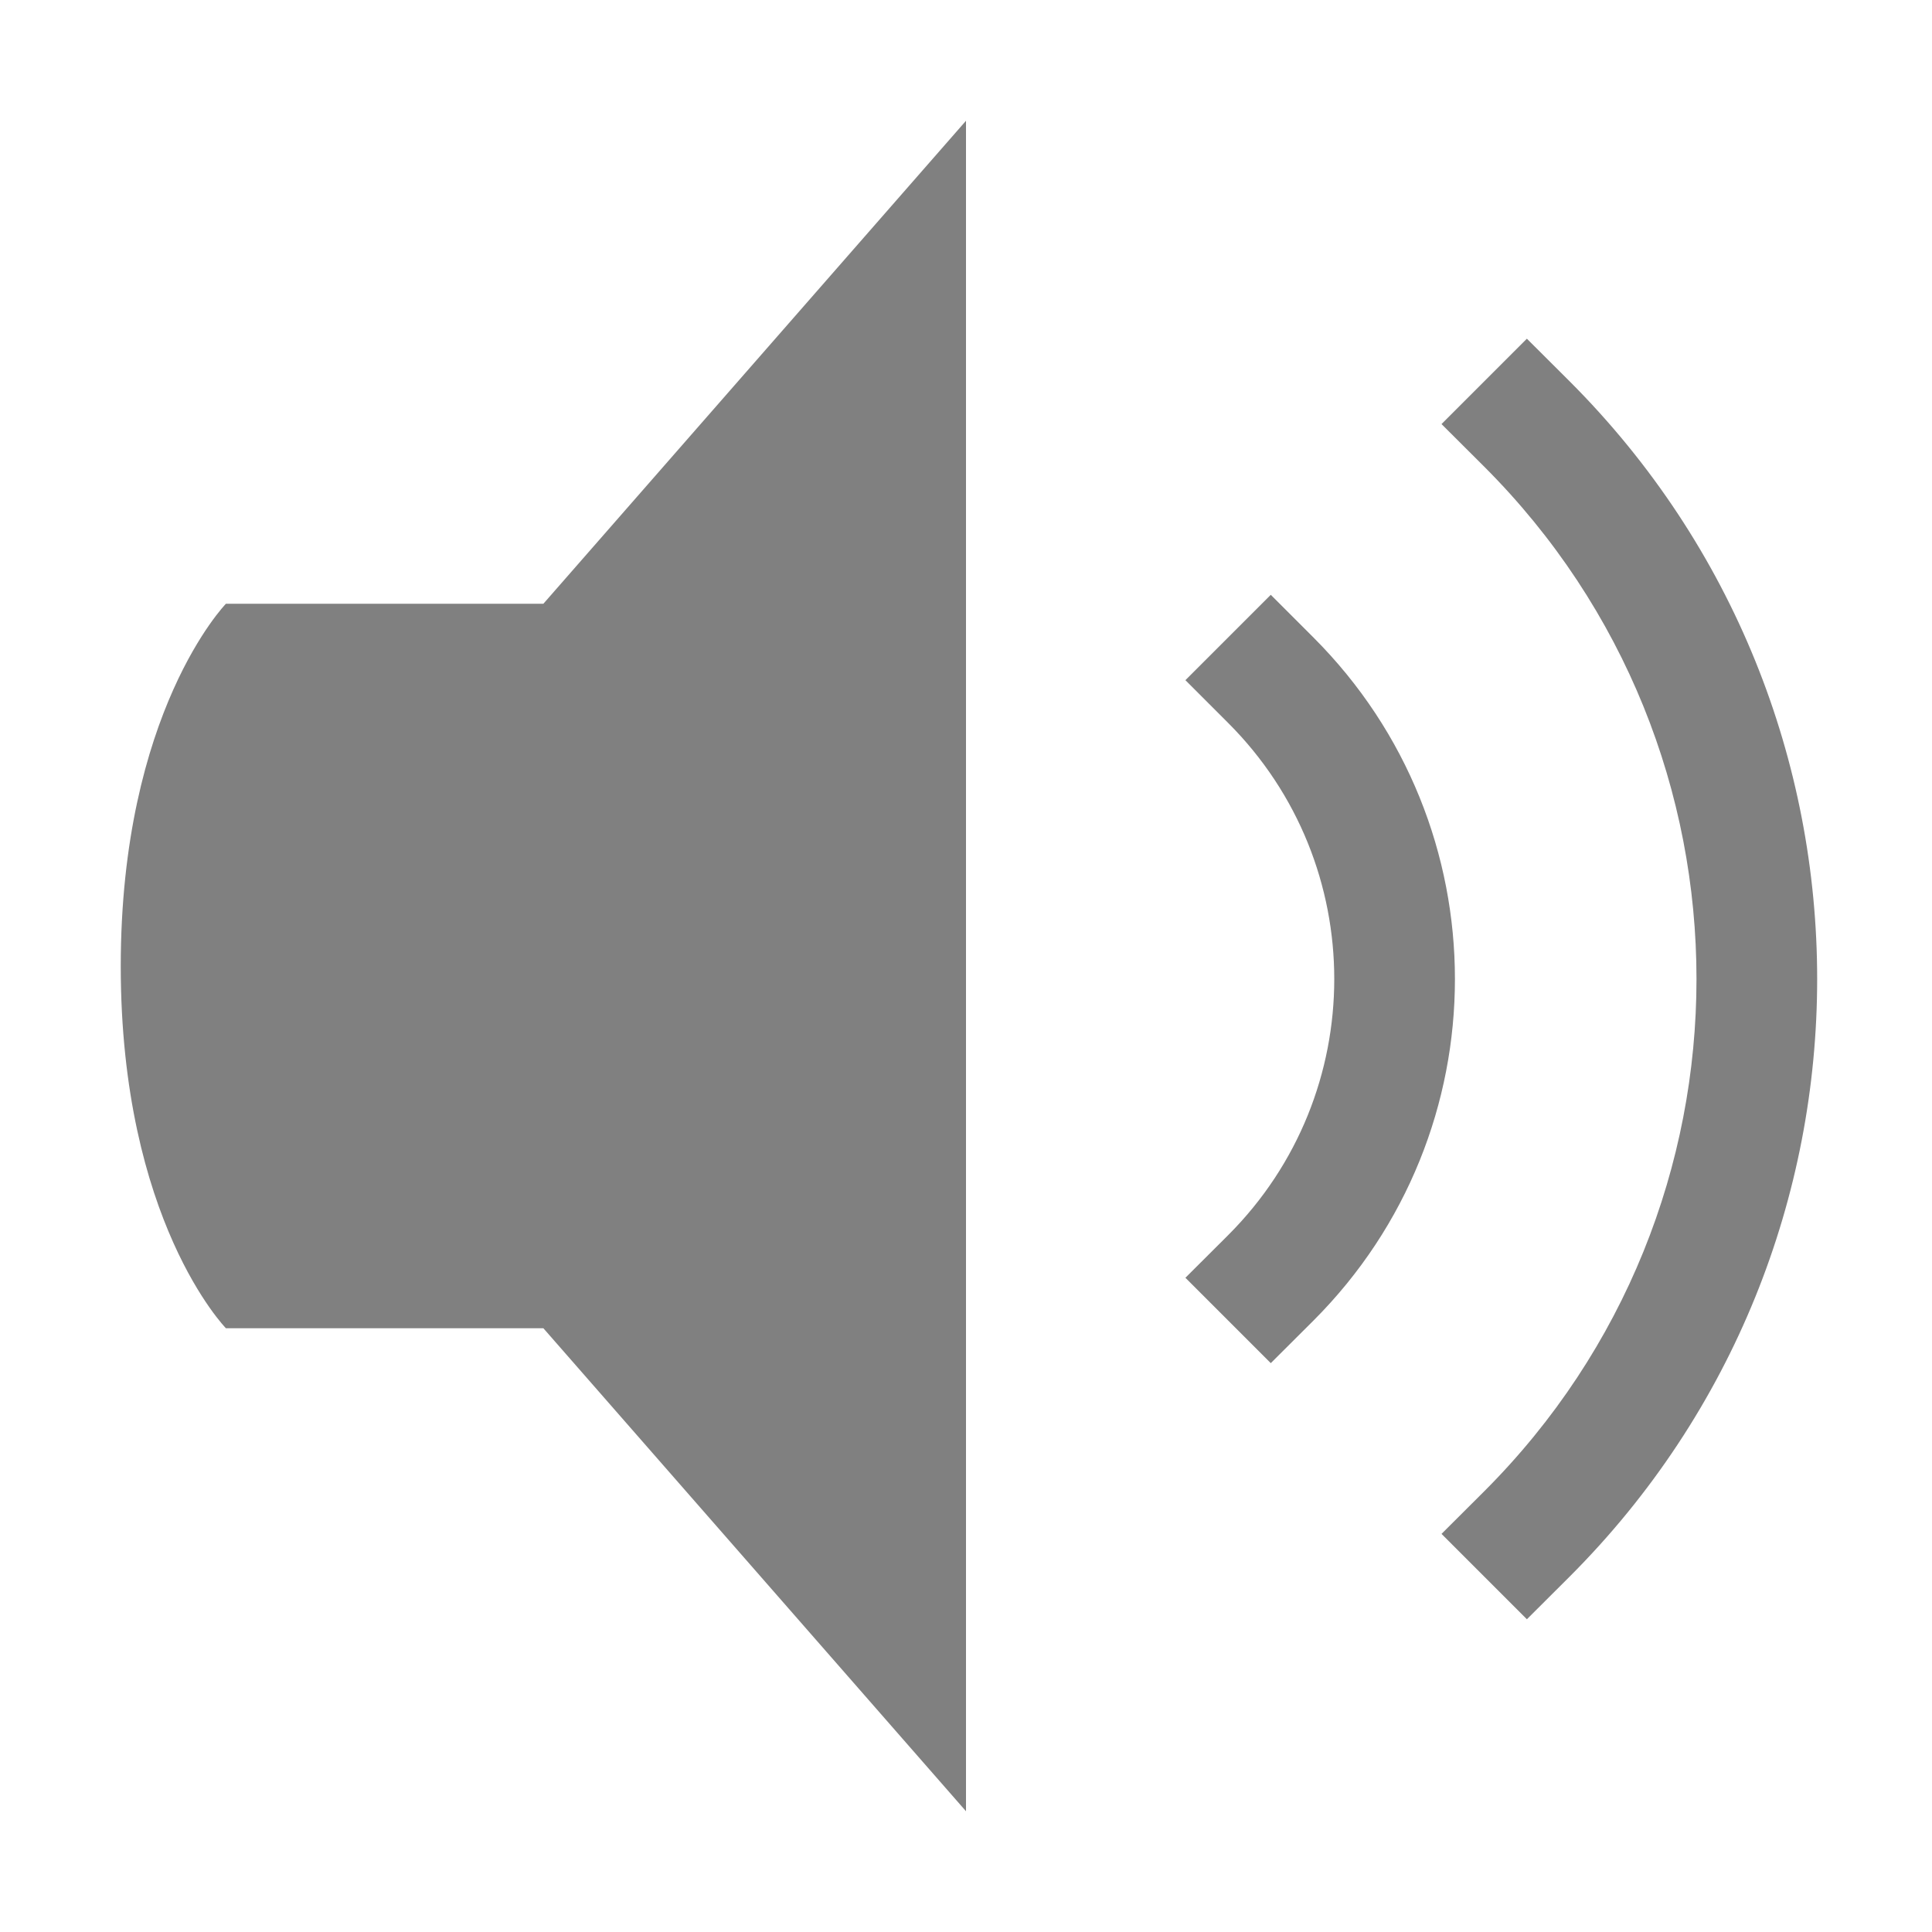
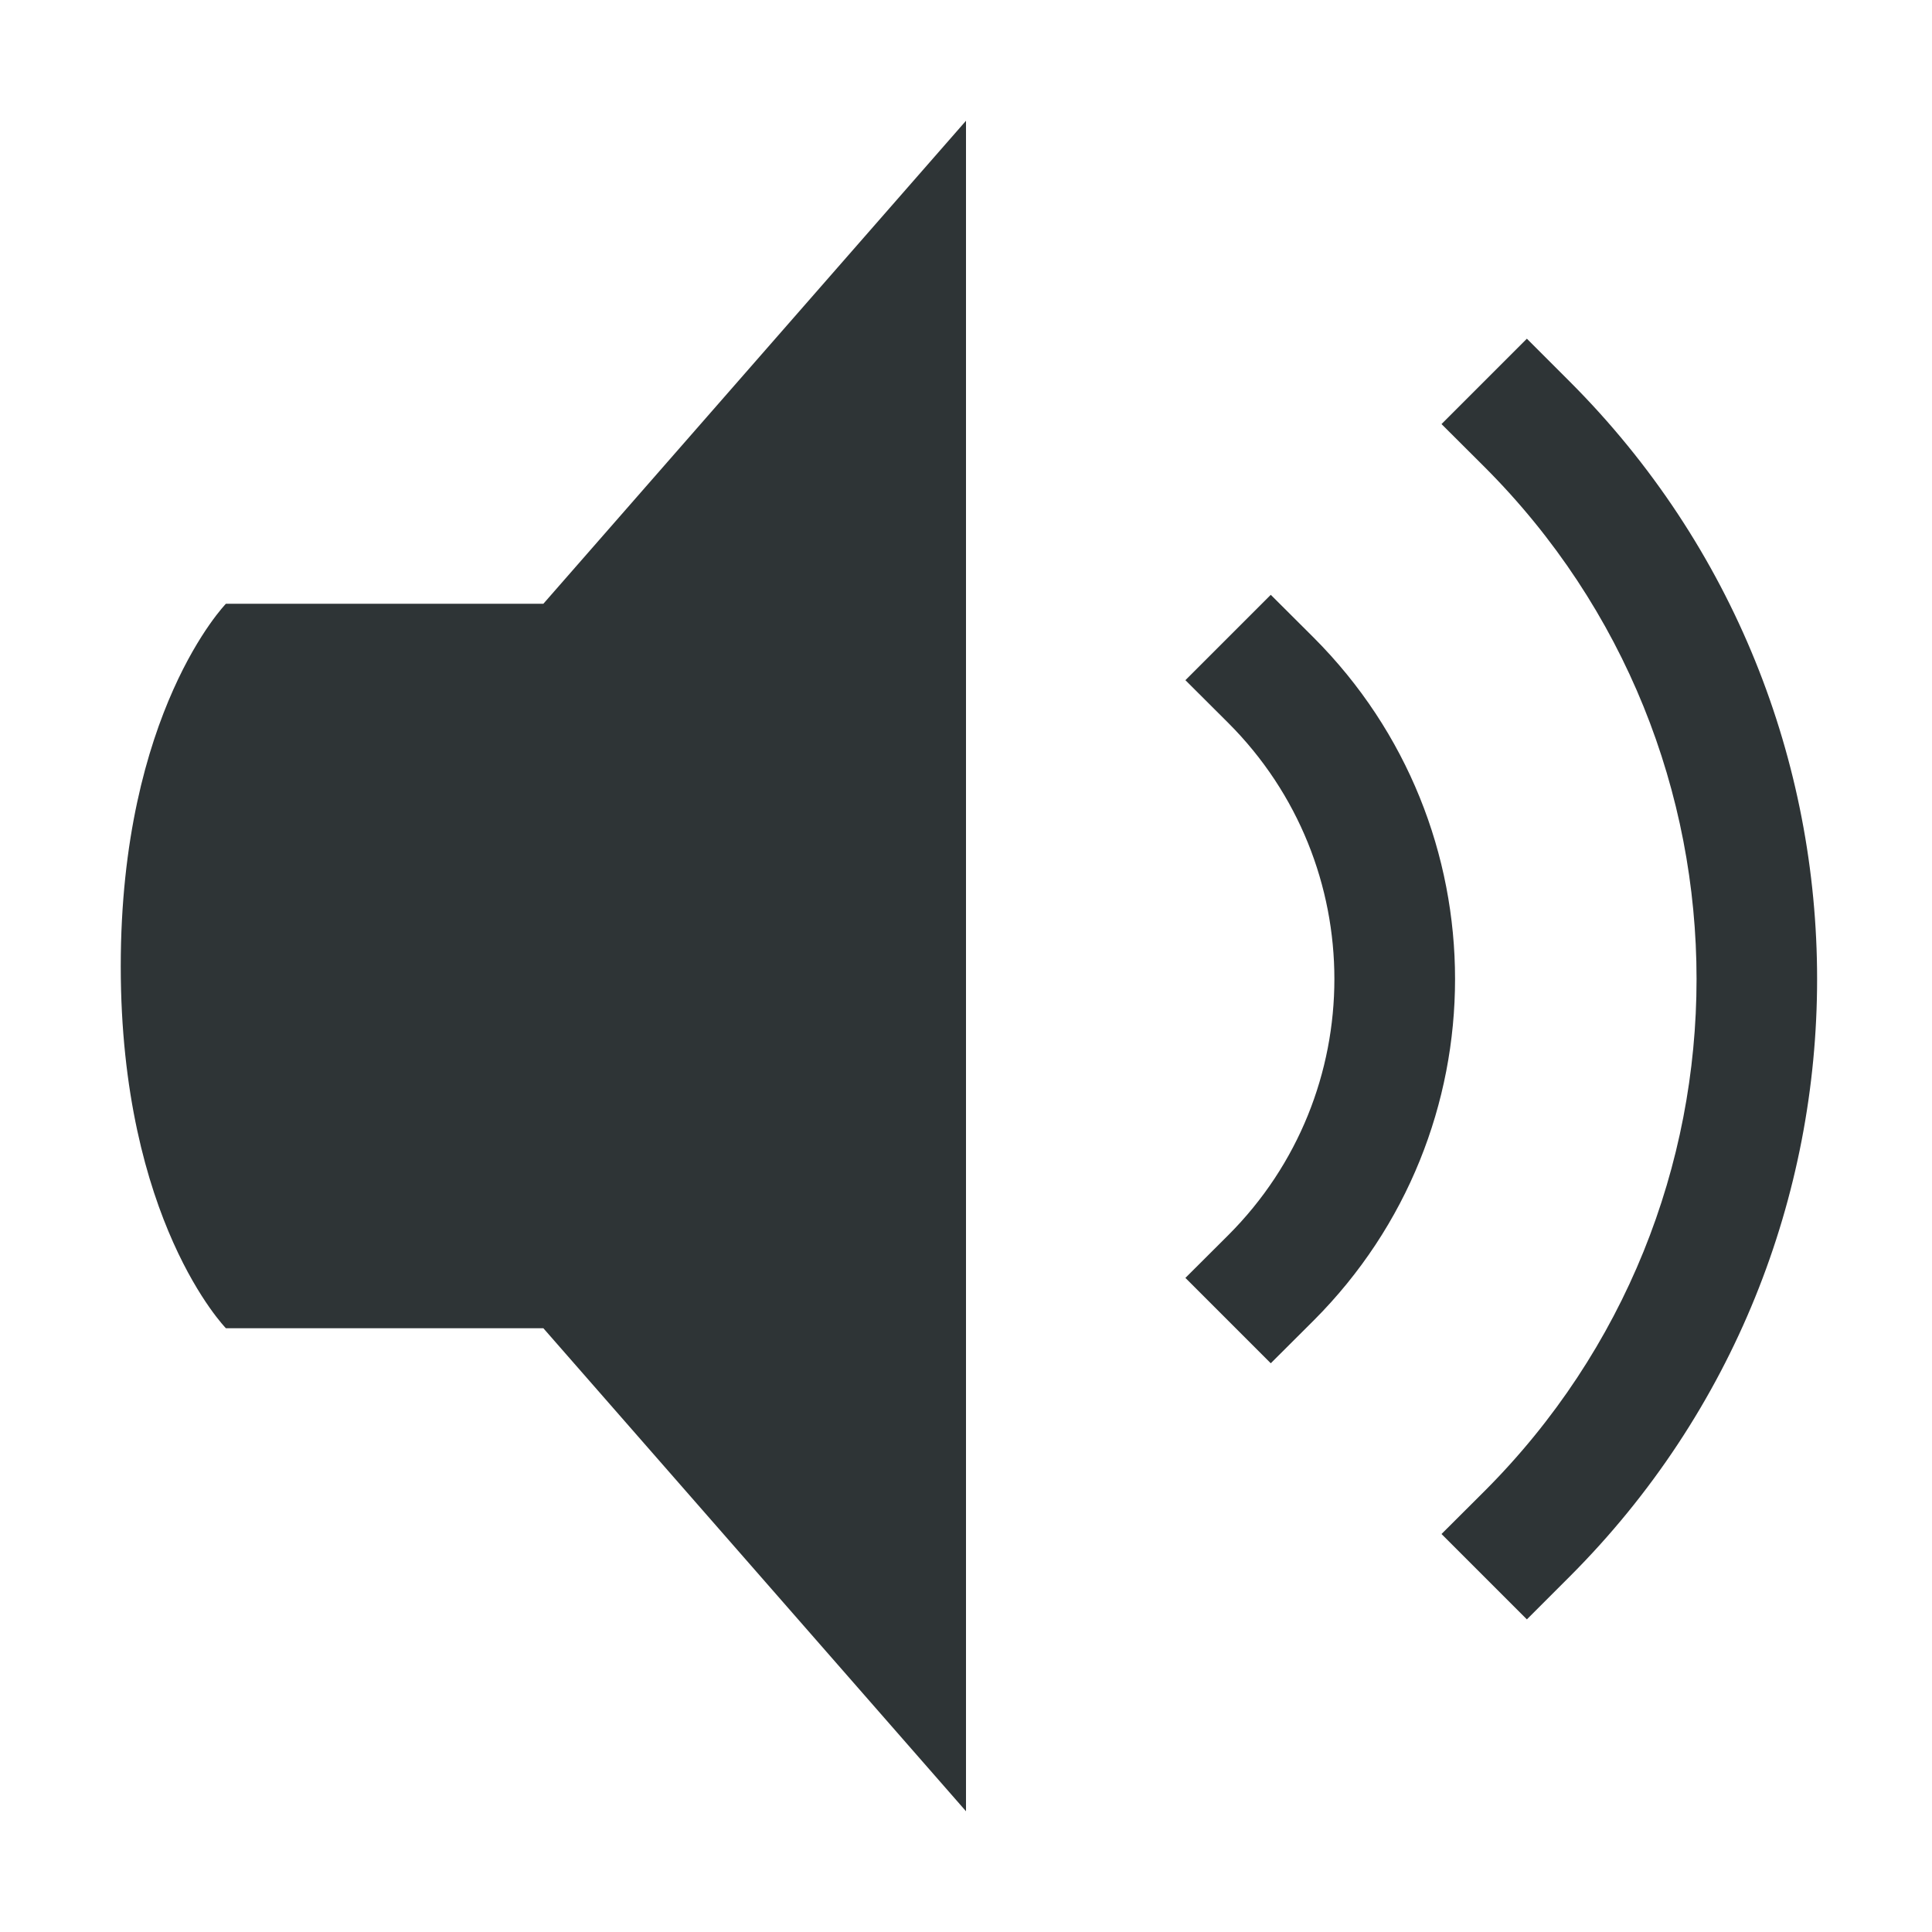
- <svg xmlns="http://www.w3.org/2000/svg" version="1.1" viewBox="0 0 16 16">
-   <g fill="gray">
-     <path d="m8 1-3.5 4h-2.629s-0.871 0.894-0.871 3.002 0.871 2.998 0.871 2.998h2.629l3.5 4z" />
-     <path d="M10.524 4.926l-.707.707.354.354a2.999 2.999 0 0 1 0 4.242l-.354.353.707.707.354-.353a4 4 0 0 0 0-5.656z" font-family="sans-serif" font-weight="400" overflow="visible" style="font-feature-settings:normal;font-variant-alternates:normal;font-variant-caps:normal;font-variant-ligatures:normal;font-variant-numeric:normal;font-variant-position:normal;isolation:auto;mix-blend-mode:normal;shape-padding:0;text-decoration-color:#000;text-decoration-line:none;text-decoration-style:solid;text-indent:0;text-orientation:mixed;text-transform:none" white-space="normal" />
-     <path d="M12.645 2.805l-.707.707.354.353a5.999 5.999 0 0 1 0 8.485l-.354.353.707.707.354-.353a7 7 0 0 0 0-9.899z" font-family="sans-serif" font-weight="400" overflow="visible" style="font-feature-settings:normal;font-variant-alternates:normal;font-variant-caps:normal;font-variant-ligatures:normal;font-variant-numeric:normal;font-variant-position:normal;isolation:auto;mix-blend-mode:normal;shape-padding:0;text-decoration-color:#000;text-decoration-line:none;text-decoration-style:solid;text-indent:0;text-orientation:mixed;text-transform:none" white-space="normal" />
-   </g>
+ <svg xmlns="http://www.w3.org/2000/svg" viewBox="0 0 16 16">
+   <path d="m8 1-3.5 4h-2.629s-.871.894-.871 3.002c0 2.108.871 2.998.871 2.998h2.629l3.5 4zm4.645 1.805-.707.707.355.354a5.999 5.999 0 0 1 0 8.484l-.355.354.707.707.354-.354a7 7 0 0 0 0-9.898zm-2.121 2.121-.707.707.355.354a2.999 2.999 0 0 1 0 4.242l-.355.354.707.707.355-.354a4 4 0 0 0 0-5.656z" fill="#2e3436" />
</svg>
